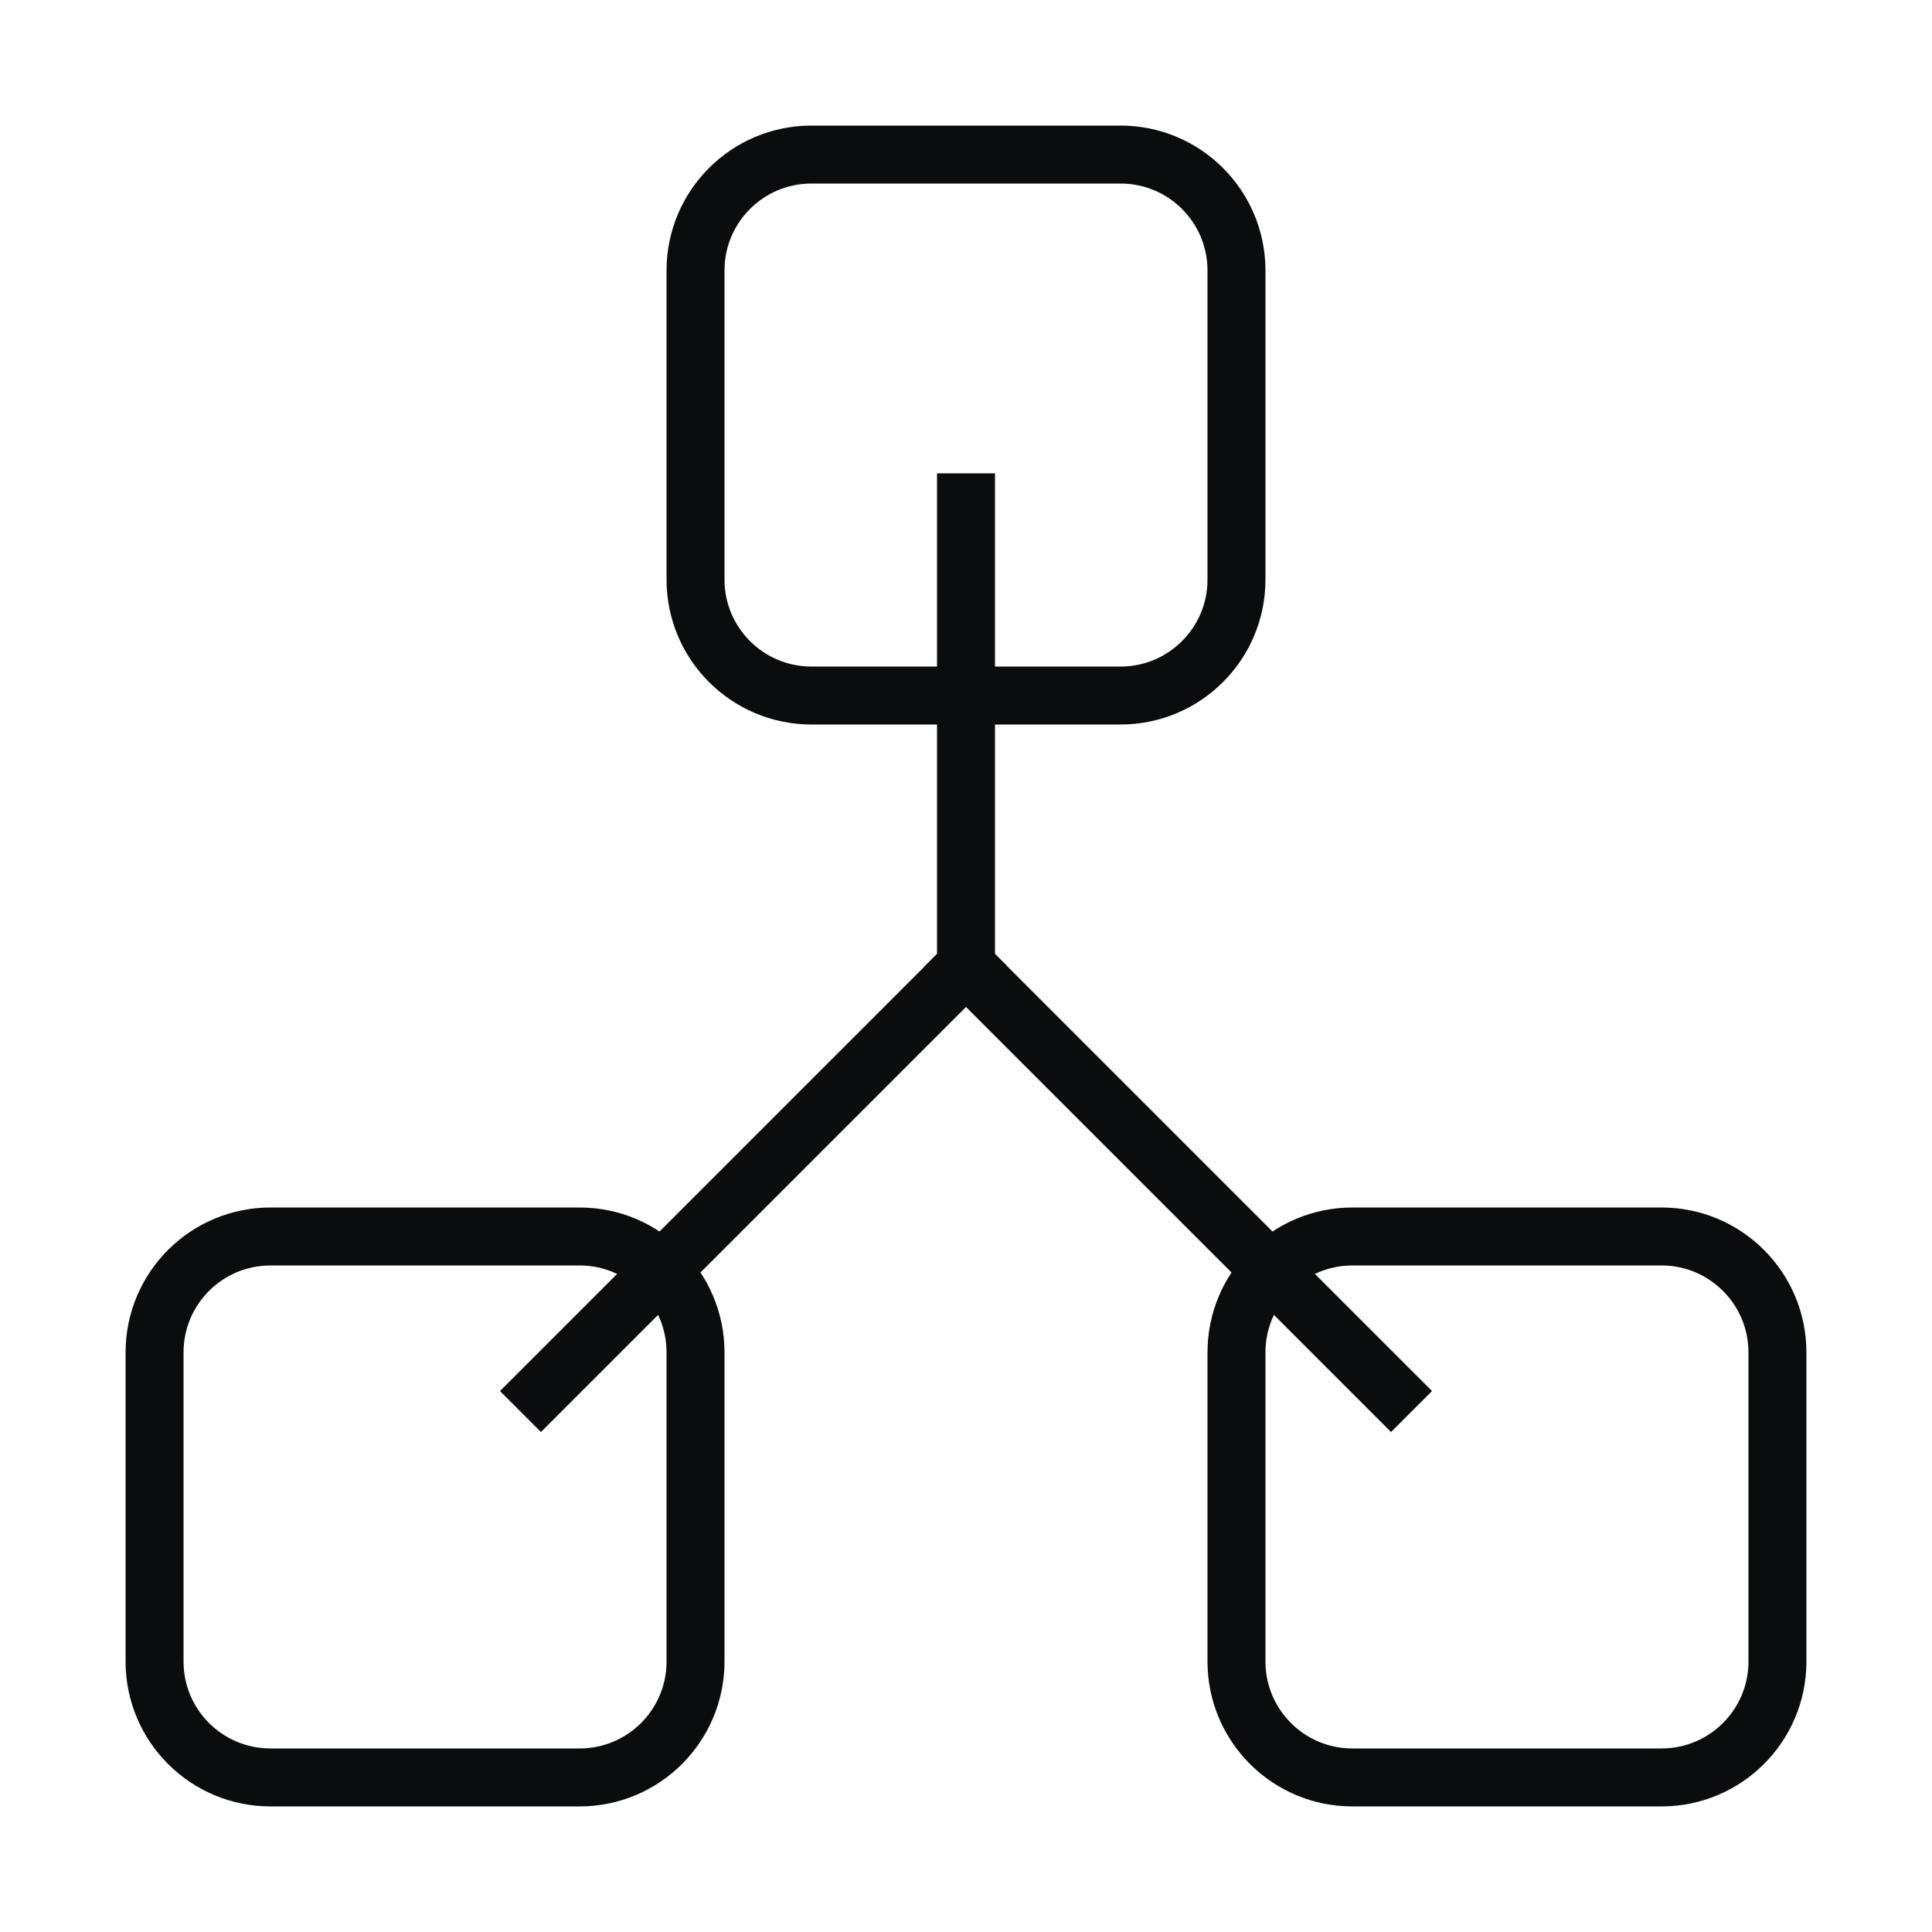
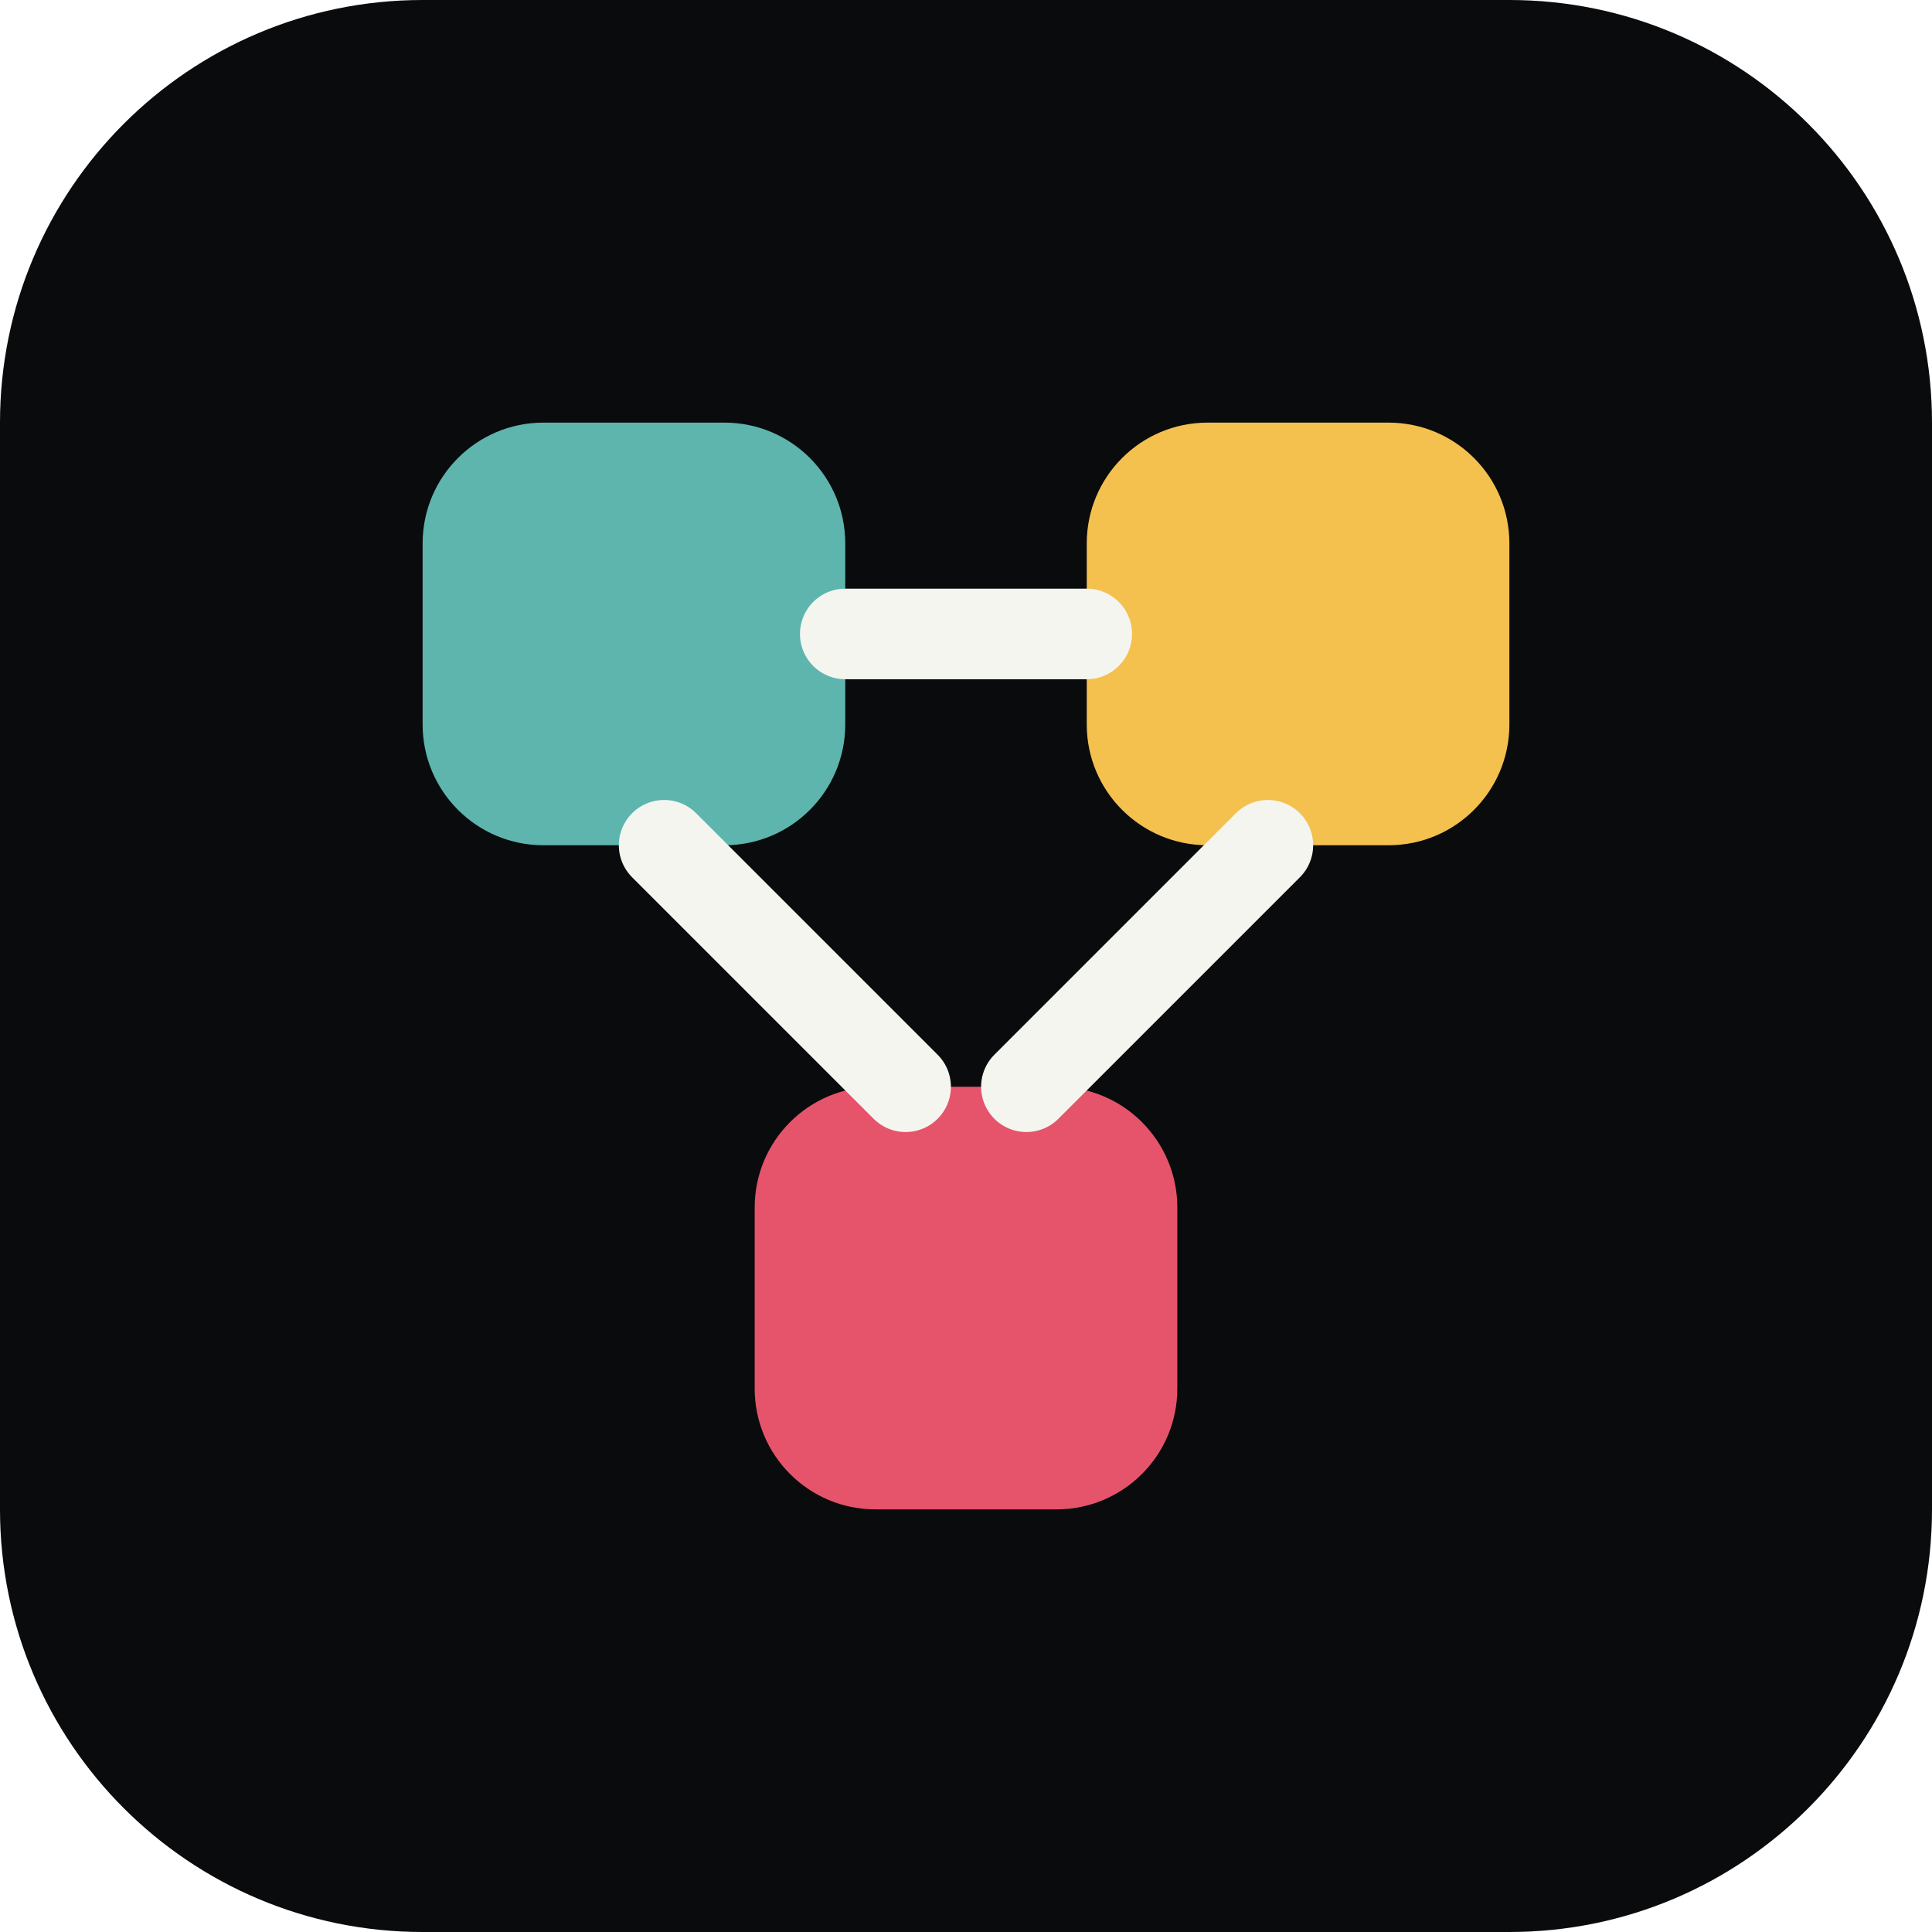
- <svg xmlns="http://www.w3.org/2000/svg" viewBox="0 0 200 200" width="64" height="64" role="img" aria-label="Modelly">
-   <g stroke="#0B0C0E" stroke-width="6" fill="none" stroke-linecap="square">
-     <line x1="100" y1="100" x2="100" y2="52" />
-     <line x1="100" y1="100" x2="56" y2="144" />
-     <line x1="100" y1="100" x2="144" y2="144" />
-     <rect x="72" y="16" width="56" height="56" rx="12" />
-     <rect x="16" y="128" width="56" height="56" rx="12" />
-     <rect x="128" y="128" width="56" height="56" rx="12" />
-   </g>
+ <svg xmlns="http://www.w3.org/2000/svg" viewBox="0 0 64 64" role="img" aria-label="Modelly">
+   <rect width="64" height="64" rx="14" fill="#0A0B0D" />
+   <rect x="14" y="14" width="14" height="14" rx="4" fill="#5DB5AE" />
+   <rect x="36" y="14" width="14" height="14" rx="4" fill="#F4C04E" />
+   <rect x="25" y="36" width="14" height="14" rx="4" fill="#E5546B" />
+   <path d="M28 21h8M42 28l-8 8M22 28l8 8" stroke="#F5F5F0" stroke-width="3" stroke-linecap="round" />
</svg>
